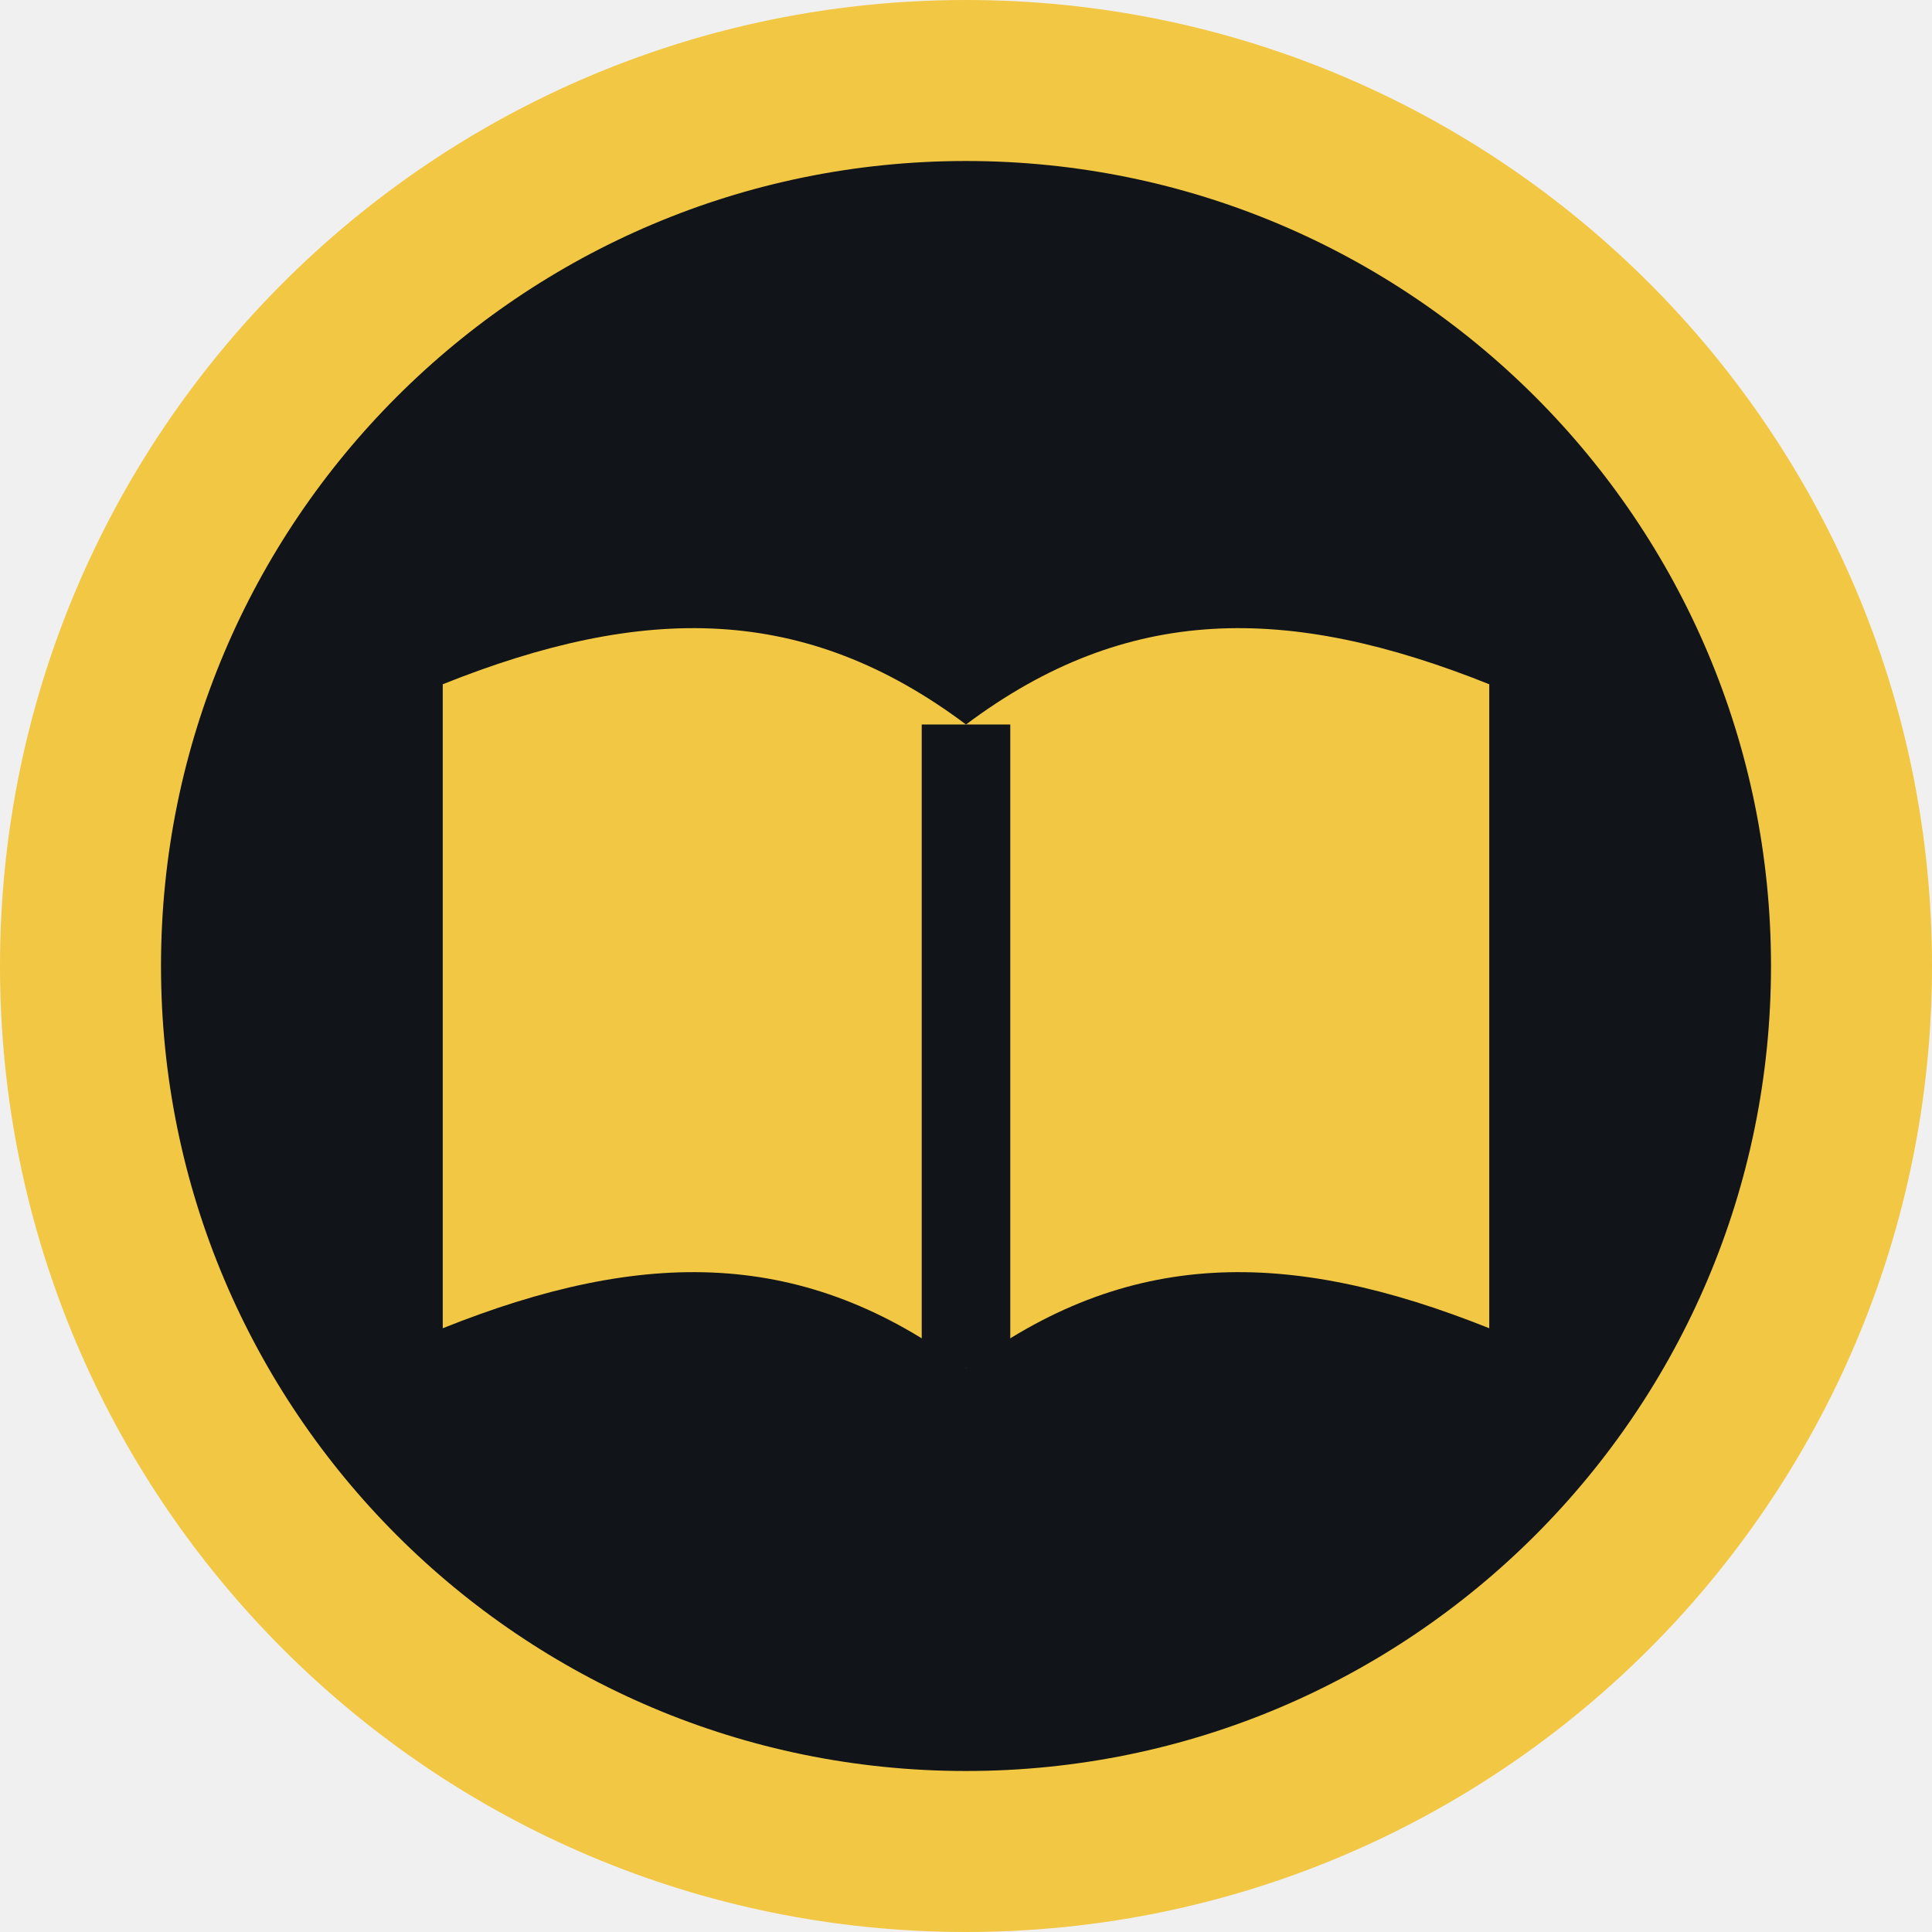
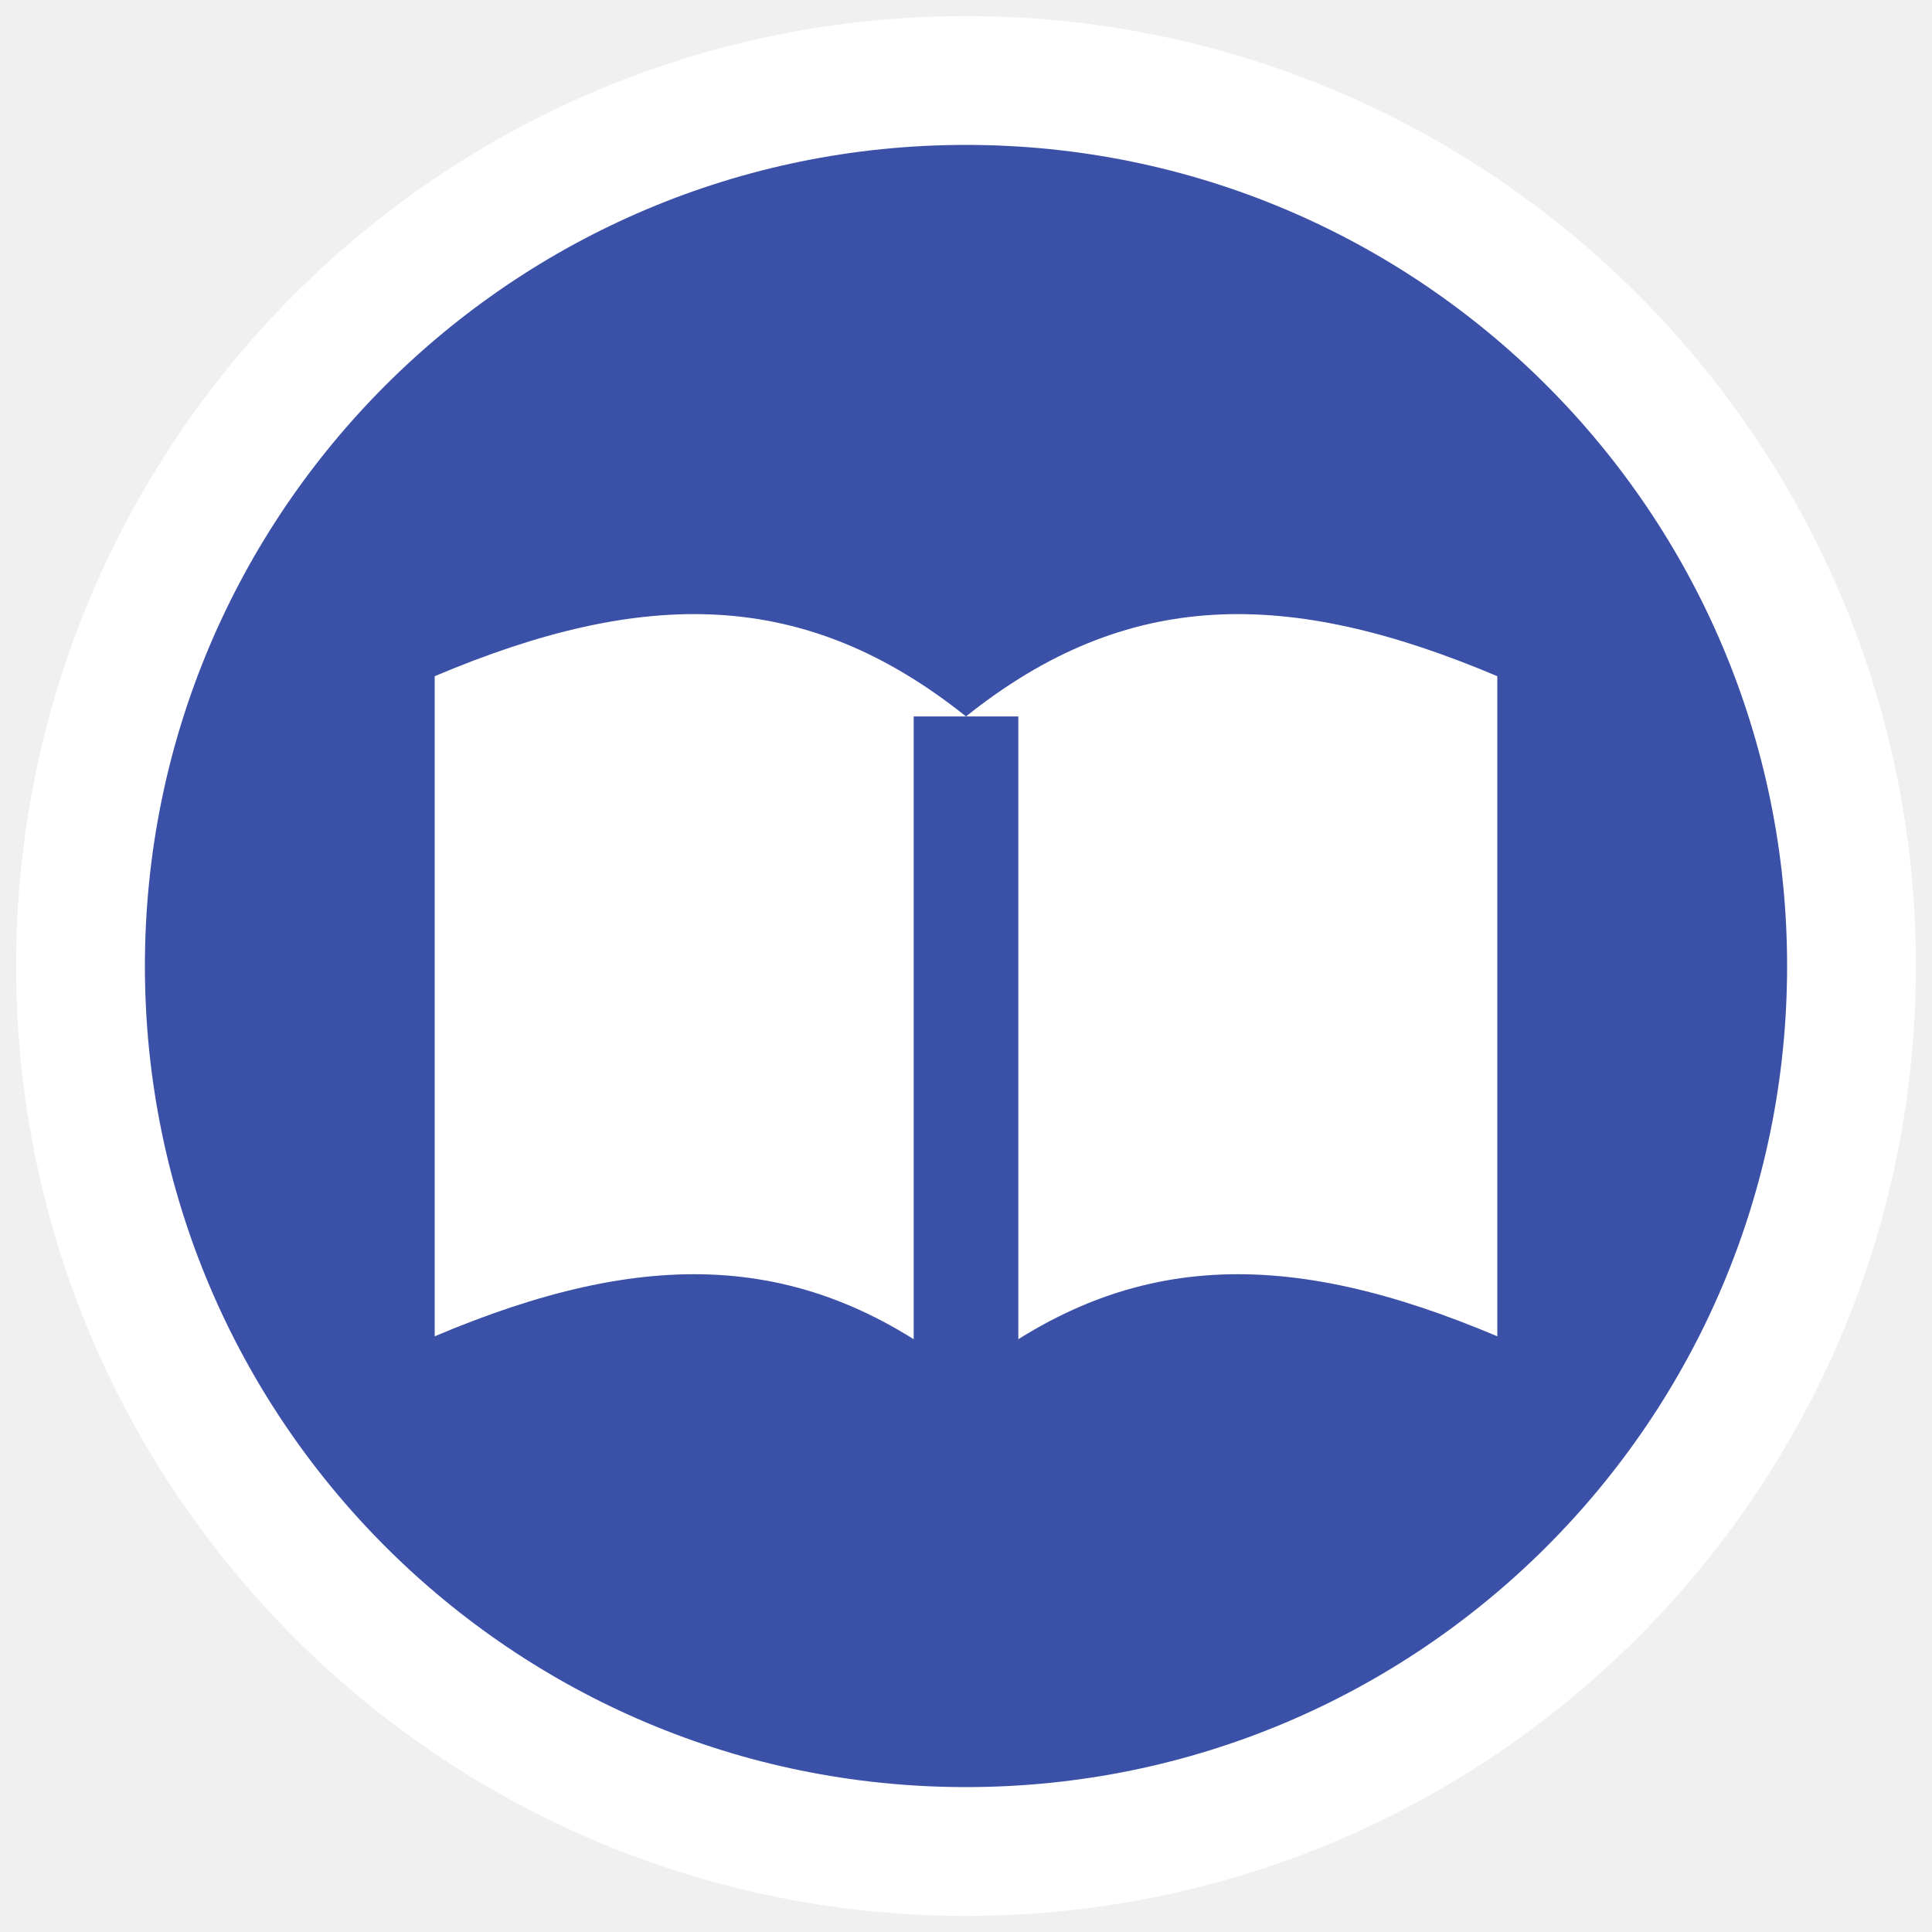
<svg xmlns="http://www.w3.org/2000/svg" viewBox="0 0 24 24" width="24" height="24">
-   <circle cx="12" cy="12" r="11" fill="#111418" stroke="#F2C744" stroke-width="2" />
-   <path d="M5.5 8.5c2.5-1 4.5-1 6.5.5 2-1.5 4-1.5 6.5-.5v8c-2.5-1-4.5-1-6.5.5-2-1.5-4-1.5-6.5-.5z" fill="#F2C744" />
-   <path d="M12 9v8" stroke="#111418" stroke-width="1.1" />
+   <circle cx="12" cy="12" r="11" fill="#3B51A8" stroke="#FFFFFF" stroke-width="1.6" />
+   <path d="M5.4 8.4c2.6-1.1 4.6-1.1 6.6.5 2-1.6 4-1.6 6.6-.5v8.2c-2.6-1.1-4.6-1.1-6.6.5-2-1.6-4-1.6-6.6-.5z" fill="#FFFFFF" />
+   <path d="M12 8.9v8.7" stroke="#3B51A8" stroke-width="1.3" />
</svg>
